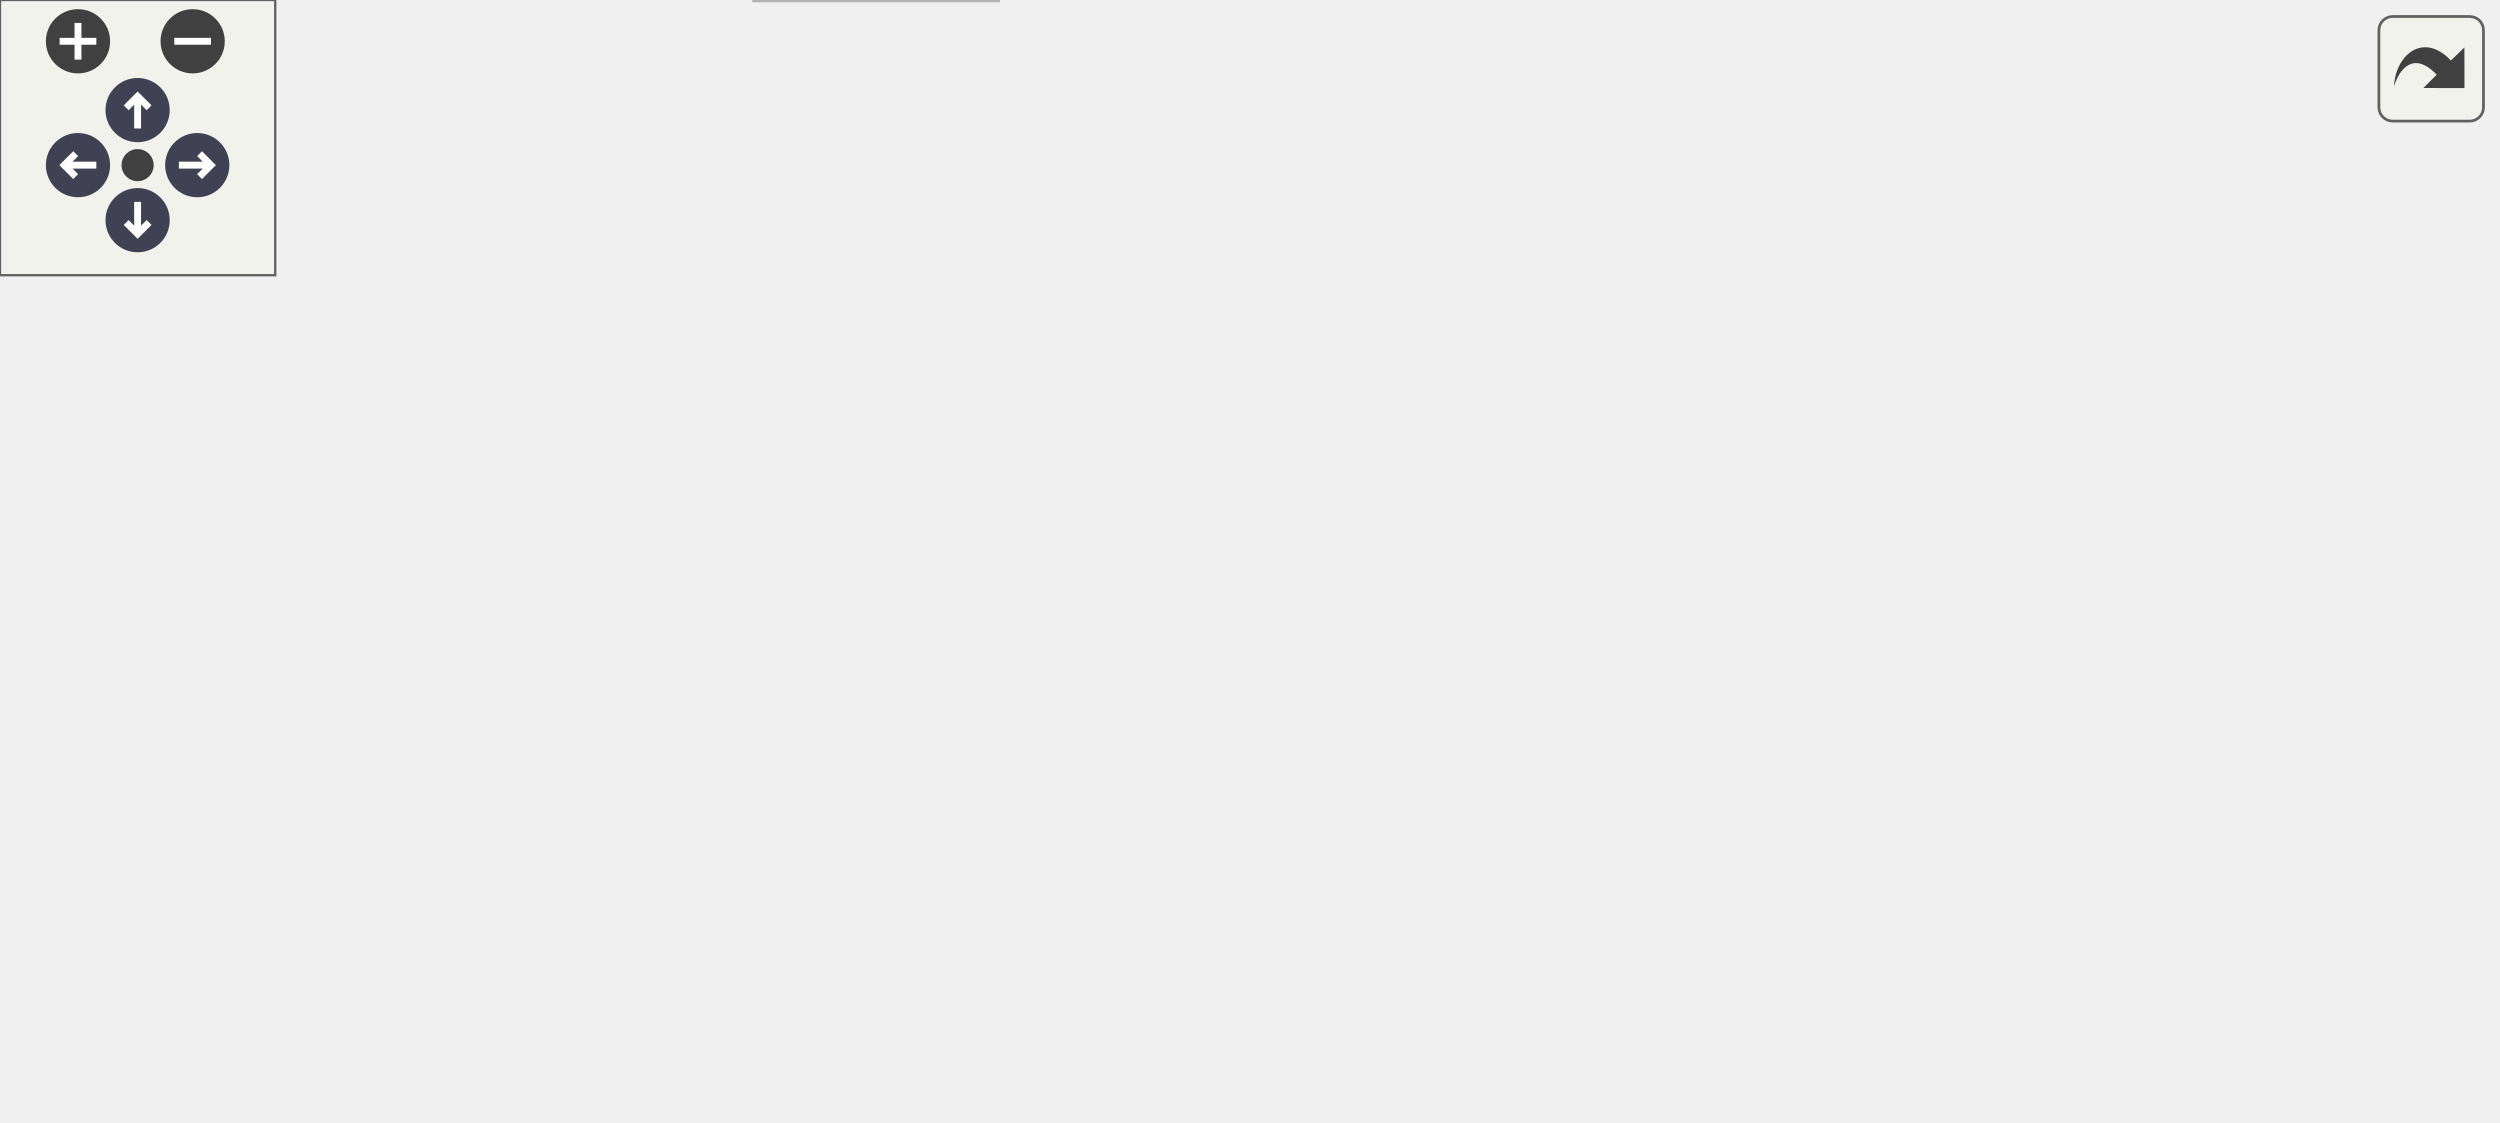
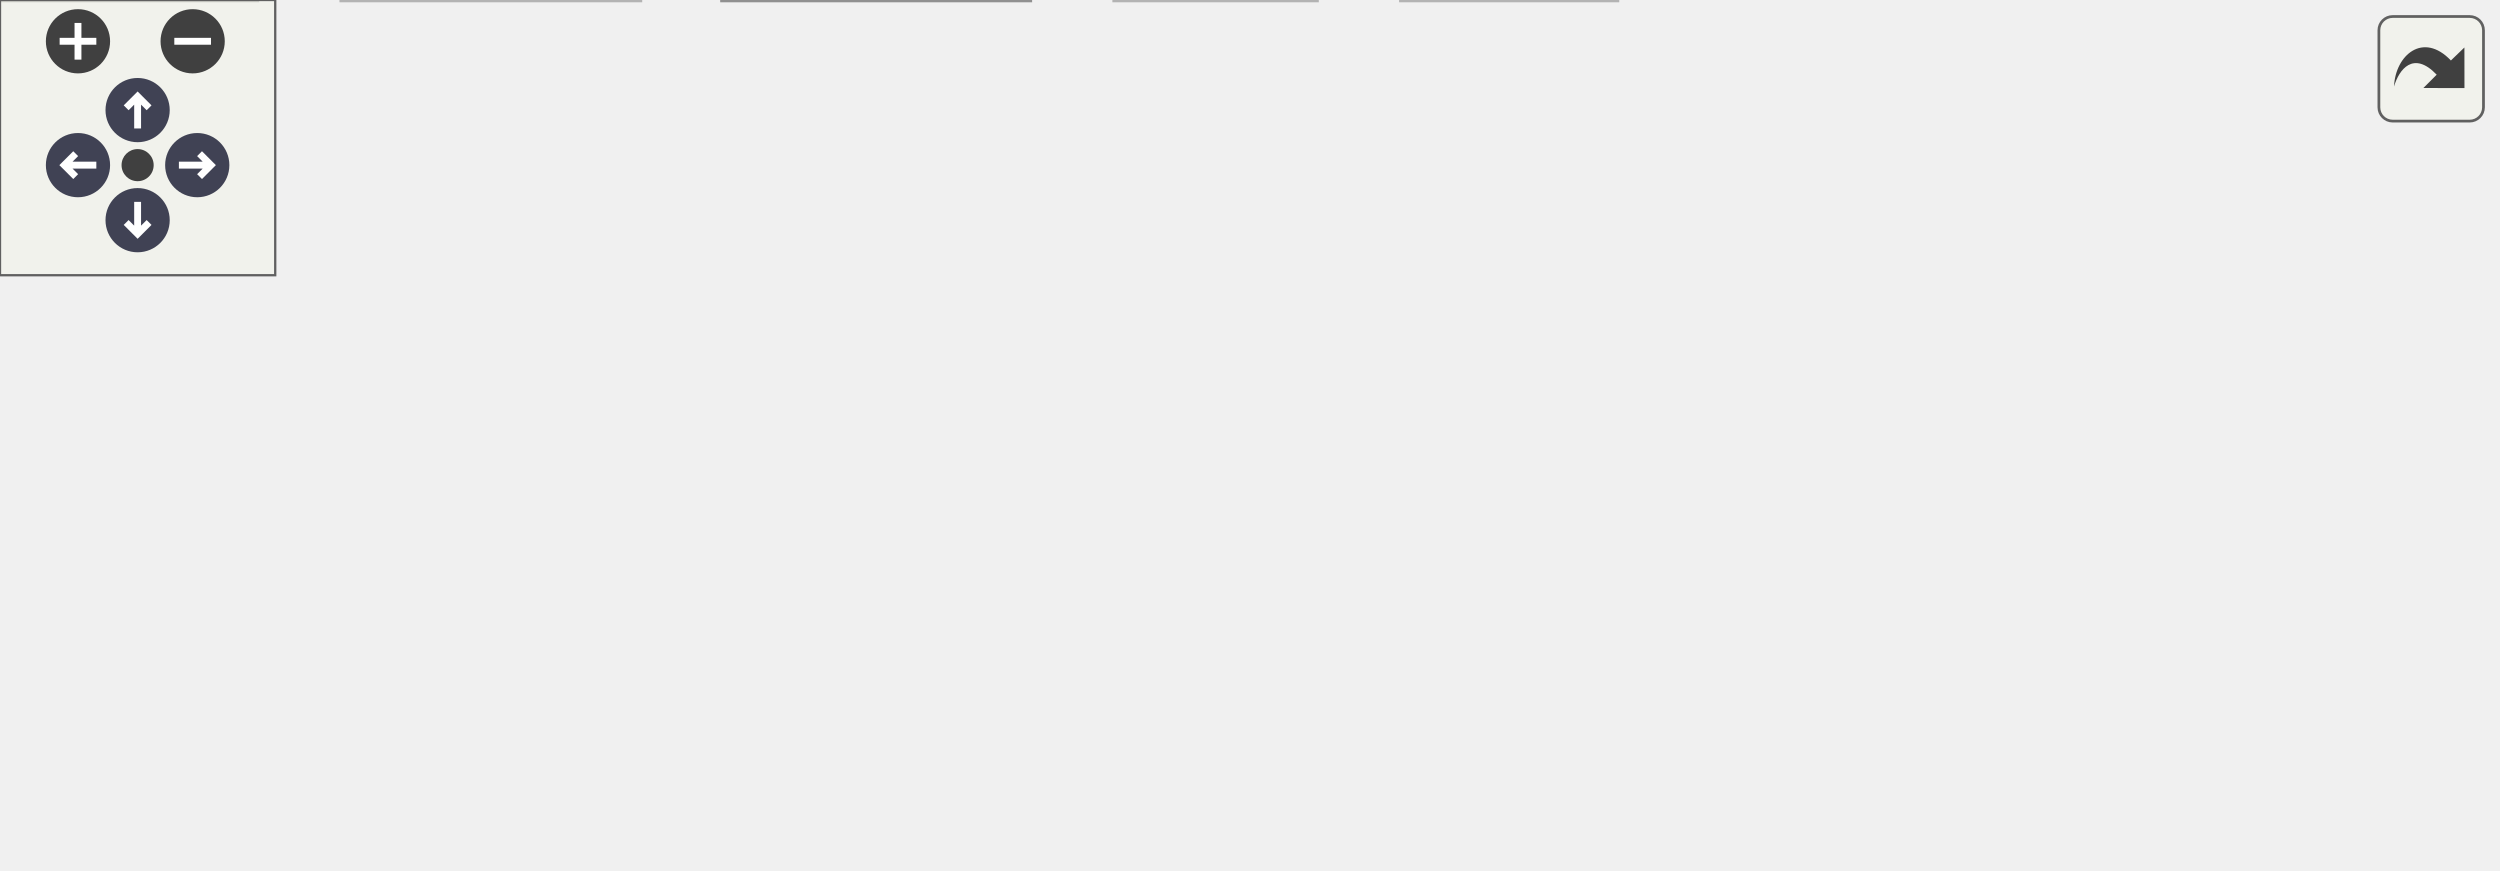
<svg xmlns="http://www.w3.org/2000/svg" xmlns:xlink="http://www.w3.org/1999/xlink" id="main" version="1.1" xml:space="preserve">
  <style type="text/css">
.node, .edge {opacity: 0.7;}
.node.selected, .edge.selected {opacity: 1;}
.edge:hover path { stroke: red; }
.edge:hover polygon { stroke: red; fill: red; }
</style>
  <defs>
    <circle id="rim" cx="0" cy="0" r="7" />
    <circle id="rim2" cx="0" cy="0" r="3.5" />
    <g id="zoomPlus">
      <use xlink:href="#rim" fill="#404040">
        <set attributeName="fill" to="#808080" begin="zoomplus.mouseover" end="zoomplus.mouseout" />
      </use>
      <path d="M-4,0h8M0,-4v8" fill="none" stroke="white" stroke-width="1.5" pointer-events="none" />
    </g>
    <g id="zoomMin">
      <use xlink:href="#rim" fill="#404040">
        <set attributeName="fill" to="#808080" begin="zoomminus.mouseover" end="zoomminus.mouseout" />
      </use>
      <path d="M-4,0h8" fill="none" stroke="white" stroke-width="1.5" pointer-events="none" />
    </g>
    <g id="arrowUp" transform="translate(30 24)">
      <use xlink:href="#rim" />
      <path pointer-events="none" fill="none" stroke="white" stroke-width="1.5" d="M0,-3.0v7 M-2.5,-0.5L0,-3.0L2.5,-0.5" />
    </g>
    <g id="arrowRight" transform="rotate(90) translate(36 -43)">
      <use xlink:href="#rim" />
      <path pointer-events="none" fill="none" stroke="white" stroke-width="1.5" d="M0,-3.0v7 M-2.5,-0.5L0,-3.0L2.5,-0.5" />
    </g>
    <g id="arrowDown" transform="rotate(180) translate(-30 -48)">
      <use xlink:href="#rim" />
      <path pointer-events="none" fill="none" stroke="white" stroke-width="1.5" d="M0,-3.0v7 M-2.5,-0.5L0,-3.0L2.5,-0.5" />
    </g>
    <g id="arrowLeft" transform="rotate(270) translate(-36 17)">
      <use xlink:href="#rim" />
      <path pointer-events="none" fill="none" stroke="white" stroke-width="1.5" d="M0,-3.0v7 M-2.5,-0.5L0,-3.0L2.5,-0.5" />
    </g>
    <g id="resetDef">
      <use xlink:href="#rim2" fill="#404040">
        <set attributeName="fill" to="#808080" begin="reset.mouseover" end="reset.mouseout" />
      </use>
    </g>
  </defs>
  <svg id="graph" class="graph">
    <g id="viewport">
      <g id="Node000001" class="node">
        <g id="a_Node000001">
          <a xlink:title="Defines various strategies for chunking data based on different criteria.">
-             <polygon fill="#999999" stroke="#666666" points="337.5,-184 216.5,-184 216.5,-165 337.5,-165 337.5,-184" />
-             <text text-anchor="middle" x="277" y="-172" font-family="Helvetica,sans-Serif" font-size="10.00">chunk_strategies.hpp</text>
+             <polygon fill="#999999" stroke="#666666" points="337.5,-129 216.5,-129 216.5,-110 337.5,-110 337.5,-129" />
+             <text text-anchor="middle" x="277" y="-117" font-family="Helvetica,sans-Serif" font-size="10.00">chunk_strategies.hpp</text>
          </a>
        </g>
      </g>
      <g id="Node000002" class="node">
        <g id="a_Node000002">
          <a xlink:href="chunk_8hpp.html" target="_top" xlink:title="Template class for chunk-based data processing.">
-             <polygon fill="white" stroke="#666666" points="218.5,-129 151.5,-129 151.5,-110 218.5,-110 218.5,-129" />
-             <text text-anchor="middle" x="185" y="-117" font-family="Helvetica,sans-Serif" font-size="10.00">chunk.hpp</text>
+             <polygon fill="white" stroke="#666666" points="218.5,-74 151.5,-74 151.5,-55 218.5,-55 218.5,-74" />
+             <text text-anchor="middle" x="185" y="-62" font-family="Helvetica,sans-Serif" font-size="10.00">chunk.hpp</text>
          </a>
        </g>
      </g>
      <g id="edge1_Node000001_Node000002" class="edge">
        <g id="a_edge1_Node000001_Node000002">
          <a xlink:title=" ">
-             <path fill="none" stroke="#63b8ff" d="M262.22,-164.98C247.82,-156.69 225.69,-143.94 208.81,-134.22" />
-             <polygon fill="#63b8ff" stroke="#63b8ff" points="210.46,-131.13 200.05,-129.17 206.97,-137.19 210.46,-131.13" />
+             <path fill="none" stroke="#63b8ff" d="M262.22,-109.98C247.82,-101.69 225.69,-88.94 208.81,-79.22" />
+             <polygon fill="#63b8ff" stroke="#63b8ff" points="210.46,-76.13 200.05,-74.17 206.97,-82.19 210.46,-76.13" />
          </a>
        </g>
      </g>
      <g id="Node000003" class="node">
        <g id="a_Node000003">
          <a xlink:title=" ">
-             <polygon fill="#e0e0e0" stroke="#999999" points="56,-74 0,-74 0,-55 56,-55 56,-74" />
-             <text text-anchor="middle" x="28" y="-62" font-family="Helvetica,sans-Serif" font-size="10.00">numeric</text>
-           </a>
-         </g>
-       </g>
-       <g id="edge12_Node000001_Node000003" class="edge">
-         <g id="a_edge12_Node000001_Node000003">
-           <a xlink:title=" ">
-             <path fill="none" stroke="#63b8ff" d="M234.57,-164.95C202.91,-157.7 159.09,-145.78 123,-129 94.56,-115.77 65.01,-94.66 46.57,-80.45" />
-             <polygon fill="#63b8ff" stroke="#63b8ff" points="48.49,-77.51 38.46,-74.09 44.17,-83.02 48.49,-77.51" />
+             <polygon fill="#e0e0e0" stroke="#999999" points="56,-19 0,-19 0,0 56,0 56,-19" />
+             <text text-anchor="middle" x="28" y="-7" font-family="Helvetica,sans-Serif" font-size="10.00">numeric</text>
+           </a>
+         </g>
+       </g>
+       <g id="edge11_Node000001_Node000003" class="edge">
+         <g id="a_edge11_Node000001_Node000003">
+           <a xlink:title=" ">
+             <path fill="none" stroke="#63b8ff" d="M234.57,-109.95C202.91,-102.7 159.09,-90.78 123,-74 94.56,-60.77 65.01,-39.66 46.57,-25.45" />
+             <polygon fill="#63b8ff" stroke="#63b8ff" points="48.49,-22.51 38.46,-19.09 44.17,-28.02 48.49,-22.51" />
          </a>
        </g>
      </g>
      <g id="Node000004" class="node">
        <g id="a_Node000004">
          <a xlink:title=" ">
-             <polygon fill="#e0e0e0" stroke="#999999" points="139.5,-74 74.5,-74 74.5,-55 139.5,-55 139.5,-74" />
-             <text text-anchor="middle" x="107" y="-62" font-family="Helvetica,sans-Serif" font-size="10.00">stdexcept</text>
-           </a>
-         </g>
-       </g>
-       <g id="edge13_Node000001_Node000004" class="edge">
-         <g id="a_edge13_Node000001_Node000004">
-           <a xlink:title=" ">
-             <path fill="none" stroke="#63b8ff" d="M221.47,-164.94C195.1,-158.6 164.5,-147.68 142,-129 127.8,-117.21 118.38,-98.1 112.93,-83.91" />
-             <polygon fill="#63b8ff" stroke="#63b8ff" points="116.14,-82.5 109.52,-74.23 109.54,-84.83 116.14,-82.5" />
+             <polygon fill="#e0e0e0" stroke="#999999" points="139.5,-19 74.5,-19 74.5,0 139.5,0 139.5,-19" />
+             <text text-anchor="middle" x="107" y="-7" font-family="Helvetica,sans-Serif" font-size="10.00">stdexcept</text>
+           </a>
+         </g>
+       </g>
+       <g id="edge12_Node000001_Node000004" class="edge">
+         <g id="a_edge12_Node000001_Node000004">
+           <a xlink:title=" ">
+             <path fill="none" stroke="#63b8ff" d="M222.97,-109.98C196.59,-103.62 165.73,-92.68 143,-74 128.64,-62.2 118.92,-43.09 113.24,-28.91" />
+             <polygon fill="#63b8ff" stroke="#63b8ff" points="116.41,-27.4 109.67,-19.23 109.84,-29.82 116.41,-27.4" />
          </a>
        </g>
      </g>
      <g id="Node000006" class="node">
        <g id="a_Node000006">
          <a xlink:title=" ">
-             <polygon fill="#e0e0e0" stroke="#999999" points="352.5,-74 305.5,-74 305.5,-55 352.5,-55 352.5,-74" />
-             <text text-anchor="middle" x="329" y="-62" font-family="Helvetica,sans-Serif" font-size="10.00">vector</text>
-           </a>
-         </g>
-       </g>
-       <g id="edge14_Node000001_Node000006" class="edge">
-         <g id="a_edge14_Node000001_Node000006">
-           <a xlink:title=" ">
-             <path fill="none" stroke="#63b8ff" d="M272.22,-164.76C265.94,-152.01 256.74,-127.88 266,-110 273.04,-96.41 286.34,-86.09 298.92,-78.82" />
-             <polygon fill="#63b8ff" stroke="#63b8ff" points="300.67,-81.86 307.85,-74.07 297.38,-75.68 300.67,-81.86" />
+             <polygon fill="#e0e0e0" stroke="#999999" points="352.5,-19 305.5,-19 305.5,0 352.5,0 352.5,-19" />
+             <text text-anchor="middle" x="329" y="-7" font-family="Helvetica,sans-Serif" font-size="10.00">vector</text>
+           </a>
+         </g>
+       </g>
+       <g id="edge13_Node000001_Node000006" class="edge">
+         <g id="a_edge13_Node000001_Node000006">
+           <a xlink:title=" ">
+             <path fill="none" stroke="#63b8ff" d="M272.22,-109.76C265.94,-97.01 256.74,-72.88 266,-55 273.04,-41.41 286.34,-31.09 298.92,-23.82" />
+             <polygon fill="#63b8ff" stroke="#63b8ff" points="300.67,-26.86 307.85,-19.07 297.38,-20.68 300.67,-26.86" />
+           </a>
+         </g>
+       </g>
+       <g id="Node000008" class="node">
+         <g id="a_Node000008">
+           <a xlink:title=" ">
+             <polygon fill="#e0e0e0" stroke="#999999" points="339,-74 275,-74 275,-55 339,-55 339,-74" />
+             <text text-anchor="middle" x="307" y="-62" font-family="Helvetica,sans-Serif" font-size="10.00">algorithm</text>
+           </a>
+         </g>
+       </g>
+       <g id="edge7_Node000001_Node000008" class="edge">
+         <g id="a_edge7_Node000001_Node000008">
+           <a xlink:title=" ">
+             <path fill="none" stroke="#63b8ff" d="M281.95,-109.75C286.06,-102.49 292.03,-91.95 297.1,-82.98" />
+             <polygon fill="#63b8ff" stroke="#63b8ff" points="300.26,-84.52 302.14,-74.09 294.17,-81.07 300.26,-84.52" />
          </a>
        </g>
      </g>
      <g id="Node000009" class="node">
        <g id="a_Node000009">
          <a xlink:title=" ">
-             <polygon fill="#e0e0e0" stroke="#999999" points="339,-129 275,-129 275,-110 339,-110 339,-129" />
-             <text text-anchor="middle" x="307" y="-117" font-family="Helvetica,sans-Serif" font-size="10.00">algorithm</text>
+             <polygon fill="#e0e0e0" stroke="#999999" points="404.5,-74 357.5,-74 357.5,-55 404.5,-55 404.5,-74" />
+             <text text-anchor="middle" x="381" y="-62" font-family="Helvetica,sans-Serif" font-size="10.00">cmath</text>
          </a>
        </g>
      </g>
      <g id="edge8_Node000001_Node000009" class="edge">
        <g id="a_edge8_Node000001_Node000009">
          <a xlink:title=" ">
-             <path fill="none" stroke="#63b8ff" d="M281.95,-164.75C286.06,-157.49 292.03,-146.95 297.1,-137.98" />
-             <polygon fill="#63b8ff" stroke="#63b8ff" points="300.26,-139.52 302.14,-129.09 294.17,-136.07 300.26,-139.52" />
+             <path fill="none" stroke="#63b8ff" d="M293.71,-109.98C310.21,-101.57 335.7,-88.59 354.88,-78.81" />
+             <polygon fill="#63b8ff" stroke="#63b8ff" points="356.67,-81.83 363.99,-74.17 353.49,-75.59 356.67,-81.83" />
          </a>
        </g>
      </g>
      <g id="Node000010" class="node">
        <g id="a_Node000010">
          <a xlink:title=" ">
-             <polygon fill="#e0e0e0" stroke="#999999" points="404.5,-129 357.5,-129 357.5,-110 404.5,-110 404.5,-129" />
-             <text text-anchor="middle" x="381" y="-117" font-family="Helvetica,sans-Serif" font-size="10.00">cmath</text>
+             <polygon fill="#e0e0e0" stroke="#999999" points="487.5,-74 422.5,-74 422.5,-55 487.5,-55 487.5,-74" />
+             <text text-anchor="middle" x="455" y="-62" font-family="Helvetica,sans-Serif" font-size="10.00">functional</text>
          </a>
        </g>
      </g>
      <g id="edge9_Node000001_Node000010" class="edge">
        <g id="a_edge9_Node000001_Node000010">
          <a xlink:title=" ">
-             <path fill="none" stroke="#63b8ff" d="M293.71,-164.98C310.21,-156.57 335.7,-143.59 354.88,-133.81" />
-             <polygon fill="#63b8ff" stroke="#63b8ff" points="356.67,-136.83 363.99,-129.17 353.49,-130.59 356.67,-136.83" />
+             <path fill="none" stroke="#63b8ff" d="M305.6,-109.98C335.61,-101.05 382.98,-86.94 416.32,-77.02" />
+             <polygon fill="#63b8ff" stroke="#63b8ff" points="417.59,-80.29 426.18,-74.08 415.59,-73.58 417.59,-80.29" />
          </a>
        </g>
      </g>
      <g id="Node000011" class="node">
        <g id="a_Node000011">
          <a xlink:title=" ">
-             <polygon fill="#e0e0e0" stroke="#999999" points="487.5,-129 422.5,-129 422.5,-110 487.5,-110 487.5,-129" />
-             <text text-anchor="middle" x="455" y="-117" font-family="Helvetica,sans-Serif" font-size="10.00">functional</text>
+             <polygon fill="#e0e0e0" stroke="#999999" points="544,-74 506,-74 506,-55 544,-55 544,-74" />
+             <text text-anchor="middle" x="525" y="-62" font-family="Helvetica,sans-Serif" font-size="10.00">map</text>
          </a>
        </g>
      </g>
      <g id="edge10_Node000001_Node000011" class="edge">
        <g id="a_edge10_Node000001_Node000011">
          <a xlink:title=" ">
-             <path fill="none" stroke="#63b8ff" d="M305.6,-164.98C335.61,-156.05 382.98,-141.94 416.32,-132.02" />
-             <polygon fill="#63b8ff" stroke="#63b8ff" points="417.59,-135.29 426.18,-129.08 415.59,-128.58 417.59,-135.29" />
-           </a>
-         </g>
-       </g>
-       <g id="Node000012" class="node">
-         <g id="a_Node000012">
-           <a xlink:title=" ">
-             <polygon fill="#e0e0e0" stroke="#999999" points="544,-129 506,-129 506,-110 544,-110 544,-129" />
-             <text text-anchor="middle" x="525" y="-117" font-family="Helvetica,sans-Serif" font-size="10.00">map</text>
-           </a>
-         </g>
-       </g>
-       <g id="edge11_Node000001_Node000012" class="edge">
-         <g id="a_edge11_Node000001_Node000012">
-           <a xlink:title=" ">
-             <path fill="none" stroke="#63b8ff" d="M326.23,-164.93C368.83,-157.2 432.25,-144.95 495.97,-129.07" />
-             <polygon fill="#63b8ff" stroke="#63b8ff" points="496.95,-132.43 505.79,-126.6 495.24,-125.65 496.95,-132.43" />
+             <path fill="none" stroke="#63b8ff" d="M326.23,-109.93C368.83,-102.2 432.25,-89.95 495.97,-74.07" />
+             <polygon fill="#63b8ff" stroke="#63b8ff" points="496.95,-77.43 505.79,-71.6 495.24,-70.65 496.95,-77.43" />
          </a>
        </g>
      </g>
      <g id="edge2_Node000002_Node000003" class="edge">
        <g id="a_edge2_Node000002_Node000003">
          <a xlink:title=" ">
-             <path fill="none" stroke="#63b8ff" d="M159.78,-109.98C133.64,-101.16 92.6,-87.31 63.27,-77.41" />
-             <polygon fill="#63b8ff" stroke="#63b8ff" points="64.02,-73.96 53.42,-74.08 61.78,-80.6 64.02,-73.96" />
+             <path fill="none" stroke="#63b8ff" d="M159.78,-54.98C133.64,-46.16 92.6,-32.31 63.27,-22.41" />
+             <polygon fill="#63b8ff" stroke="#63b8ff" points="64.02,-18.96 53.42,-19.08 61.78,-25.6 64.02,-18.96" />
          </a>
        </g>
      </g>
      <g id="edge3_Node000002_Node000004" class="edge">
        <g id="a_edge3_Node000002_Node000004">
          <a xlink:title=" ">
-             <path fill="none" stroke="#63b8ff" d="M172.47,-109.98C160.6,-101.92 142.54,-89.65 128.39,-80.03" />
-             <polygon fill="#63b8ff" stroke="#63b8ff" points="130,-76.9 119.76,-74.17 126.06,-82.69 130,-76.9" />
+             <path fill="none" stroke="#63b8ff" d="M172.47,-54.98C160.6,-46.92 142.54,-34.65 128.39,-25.03" />
+             <polygon fill="#63b8ff" stroke="#63b8ff" points="130,-21.9 119.76,-19.17 126.06,-27.69 130,-21.9" />
          </a>
        </g>
      </g>
      <g id="Node000005" class="node">
        <g id="a_Node000005">
          <a xlink:title=" ">
-             <polygon fill="#e0e0e0" stroke="#999999" points="287,-74 243,-74 243,-55 287,-55 287,-74" />
-             <text text-anchor="middle" x="265" y="-62" font-family="Helvetica,sans-Serif" font-size="10.00">string</text>
+             <polygon fill="#e0e0e0" stroke="#999999" points="287,-19 243,-19 243,0 287,0 287,-19" />
+             <text text-anchor="middle" x="265" y="-7" font-family="Helvetica,sans-Serif" font-size="10.00">string</text>
          </a>
        </g>
      </g>
      <g id="edge4_Node000002_Node000005" class="edge">
        <g id="a_edge4_Node000002_Node000005">
          <a xlink:title=" ">
-             <path fill="none" stroke="#63b8ff" d="M197.85,-109.98C210.14,-101.84 228.91,-89.41 243.48,-79.76" />
-             <polygon fill="#63b8ff" stroke="#63b8ff" points="245.51,-82.61 251.91,-74.17 241.64,-76.78 245.51,-82.61" />
+             <path fill="none" stroke="#63b8ff" d="M197.85,-54.98C210.14,-46.84 228.91,-34.41 243.48,-24.76" />
+             <polygon fill="#63b8ff" stroke="#63b8ff" points="245.51,-27.61 251.91,-19.17 241.64,-21.78 245.51,-27.61" />
          </a>
        </g>
      </g>
      <g id="edge5_Node000002_Node000006" class="edge">
        <g id="a_edge5_Node000002_Node000006">
          <a xlink:title=" ">
-             <path fill="none" stroke="#63b8ff" d="M208.14,-109.98C231.82,-101.27 268.87,-87.63 295.71,-77.75" />
-             <polygon fill="#63b8ff" stroke="#63b8ff" points="297.27,-80.91 305.44,-74.17 294.85,-74.34 297.27,-80.91" />
+             <path fill="none" stroke="#63b8ff" d="M208.14,-54.98C231.82,-46.27 268.87,-32.63 295.71,-22.75" />
+             <polygon fill="#63b8ff" stroke="#63b8ff" points="297.27,-25.91 305.44,-19.17 294.85,-19.34 297.27,-25.91" />
          </a>
        </g>
      </g>
      <g id="Node000007" class="node">
        <g id="a_Node000007">
          <a xlink:href="config_8hpp.html" target="_top" xlink:title=" ">
-             <polygon fill="white" stroke="#666666" points="224.5,-74 157.5,-74 157.5,-55 224.5,-55 224.5,-74" />
-             <text text-anchor="middle" x="191" y="-62" font-family="Helvetica,sans-Serif" font-size="10.00">config.hpp</text>
+             <polygon fill="white" stroke="#666666" points="224.5,-19 157.5,-19 157.5,0 224.5,0 224.5,-19" />
+             <text text-anchor="middle" x="191" y="-7" font-family="Helvetica,sans-Serif" font-size="10.00">config.hpp</text>
          </a>
        </g>
      </g>
      <g id="edge6_Node000002_Node000007" class="edge">
        <g id="a_edge6_Node000002_Node000007">
          <a xlink:title=" ">
-             <path fill="none" stroke="#63b8ff" d="M185.99,-109.75C186.78,-102.8 187.9,-92.85 188.89,-84.13" />
-             <polygon fill="#63b8ff" stroke="#63b8ff" points="192.38,-84.42 190.03,-74.09 185.42,-83.63 192.38,-84.42" />
-           </a>
-         </g>
-       </g>
-       <g id="Node000008" class="node">
-         <g id="a_Node000008">
-           <a xlink:title=" ">
-             <polygon fill="#e0e0e0" stroke="#999999" points="217.5,-19 164.5,-19 164.5,0 217.5,0 217.5,-19" />
-             <text text-anchor="middle" x="191" y="-7" font-family="Helvetica,sans-Serif" font-size="10.00">cstddef</text>
-           </a>
-         </g>
-       </g>
-       <g id="edge7_Node000007_Node000008" class="edge">
-         <g id="a_edge7_Node000007_Node000008">
-           <a xlink:title=" ">
-             <path fill="none" stroke="#63b8ff" d="M191,-54.75C191,-47.8 191,-37.85 191,-29.13" />
-             <polygon fill="#63b8ff" stroke="#63b8ff" points="194.5,-29.09 191,-19.09 187.5,-29.09 194.5,-29.09" />
+             <path fill="none" stroke="#63b8ff" d="M185.99,-54.75C186.78,-47.8 187.9,-37.85 188.89,-29.13" />
+             <polygon fill="#63b8ff" stroke="#63b8ff" points="192.38,-29.42 190.03,-19.09 185.42,-28.63 192.38,-29.42" />
          </a>
        </g>
      </g>
    </g>
  </svg>
  <g id="navigator" transform="translate(0 0)" fill="#404254">
    <rect fill="#f2f5e9" fill-opacity="0.5" stroke="#606060" stroke-width=".5" x="0" y="0" width="60" height="60" />
    <use id="zoomplus" xlink:href="#zoomPlus" x="17" y="9" />
    <use id="zoomminus" xlink:href="#zoomMin" x="42" y="9" />
    <use id="reset" xlink:href="#resetDef" x="30" y="36" />
    <use id="arrowup" xlink:href="#arrowUp" x="0" y="0" />
    <use id="arrowright" xlink:href="#arrowRight" x="0" y="0" />
    <use id="arrowdown" xlink:href="#arrowDown" x="0" y="0" />
    <use id="arrowleft" xlink:href="#arrowLeft" x="0" y="0" />
  </g>
  <svg viewBox="0 0 15 15" width="100%" height="30px" preserveAspectRatio="xMaxYMin meet">
    <g id="arrow_out" transform="scale(0.3 0.3)">
      <a xlink:href="chunk__strategies_8hpp__incl_org.svg" target="_base">
        <rect id="button" ry="5" rx="5" y="6" x="6" height="38" width="38" fill="#f2f5e9" fill-opacity="0.5" stroke="#606060" stroke-width="1.0" />
        <path id="arrow" d="M 11.5,31.437 C 11.94,20.098 22.043,11.323 32.159,21.979 L 37.069,17.246 C 37.069,17.246 37.088,32 37.088,32 L 22.16,31.978 C 22.16,31.978 26.998,27.14 26.998,27.14 C 18.529,18.264 13.292,25.23 11.5,31.437 z" style="fill:#404040;" />
      </a>
    </g>
  </svg>
  <style type="text/css">

[data-mouse-over-selected='false'] { opacity: 0.7; }
[data-mouse-over-selected='true']  { opacity: 1.0; }

</style>
</svg>
